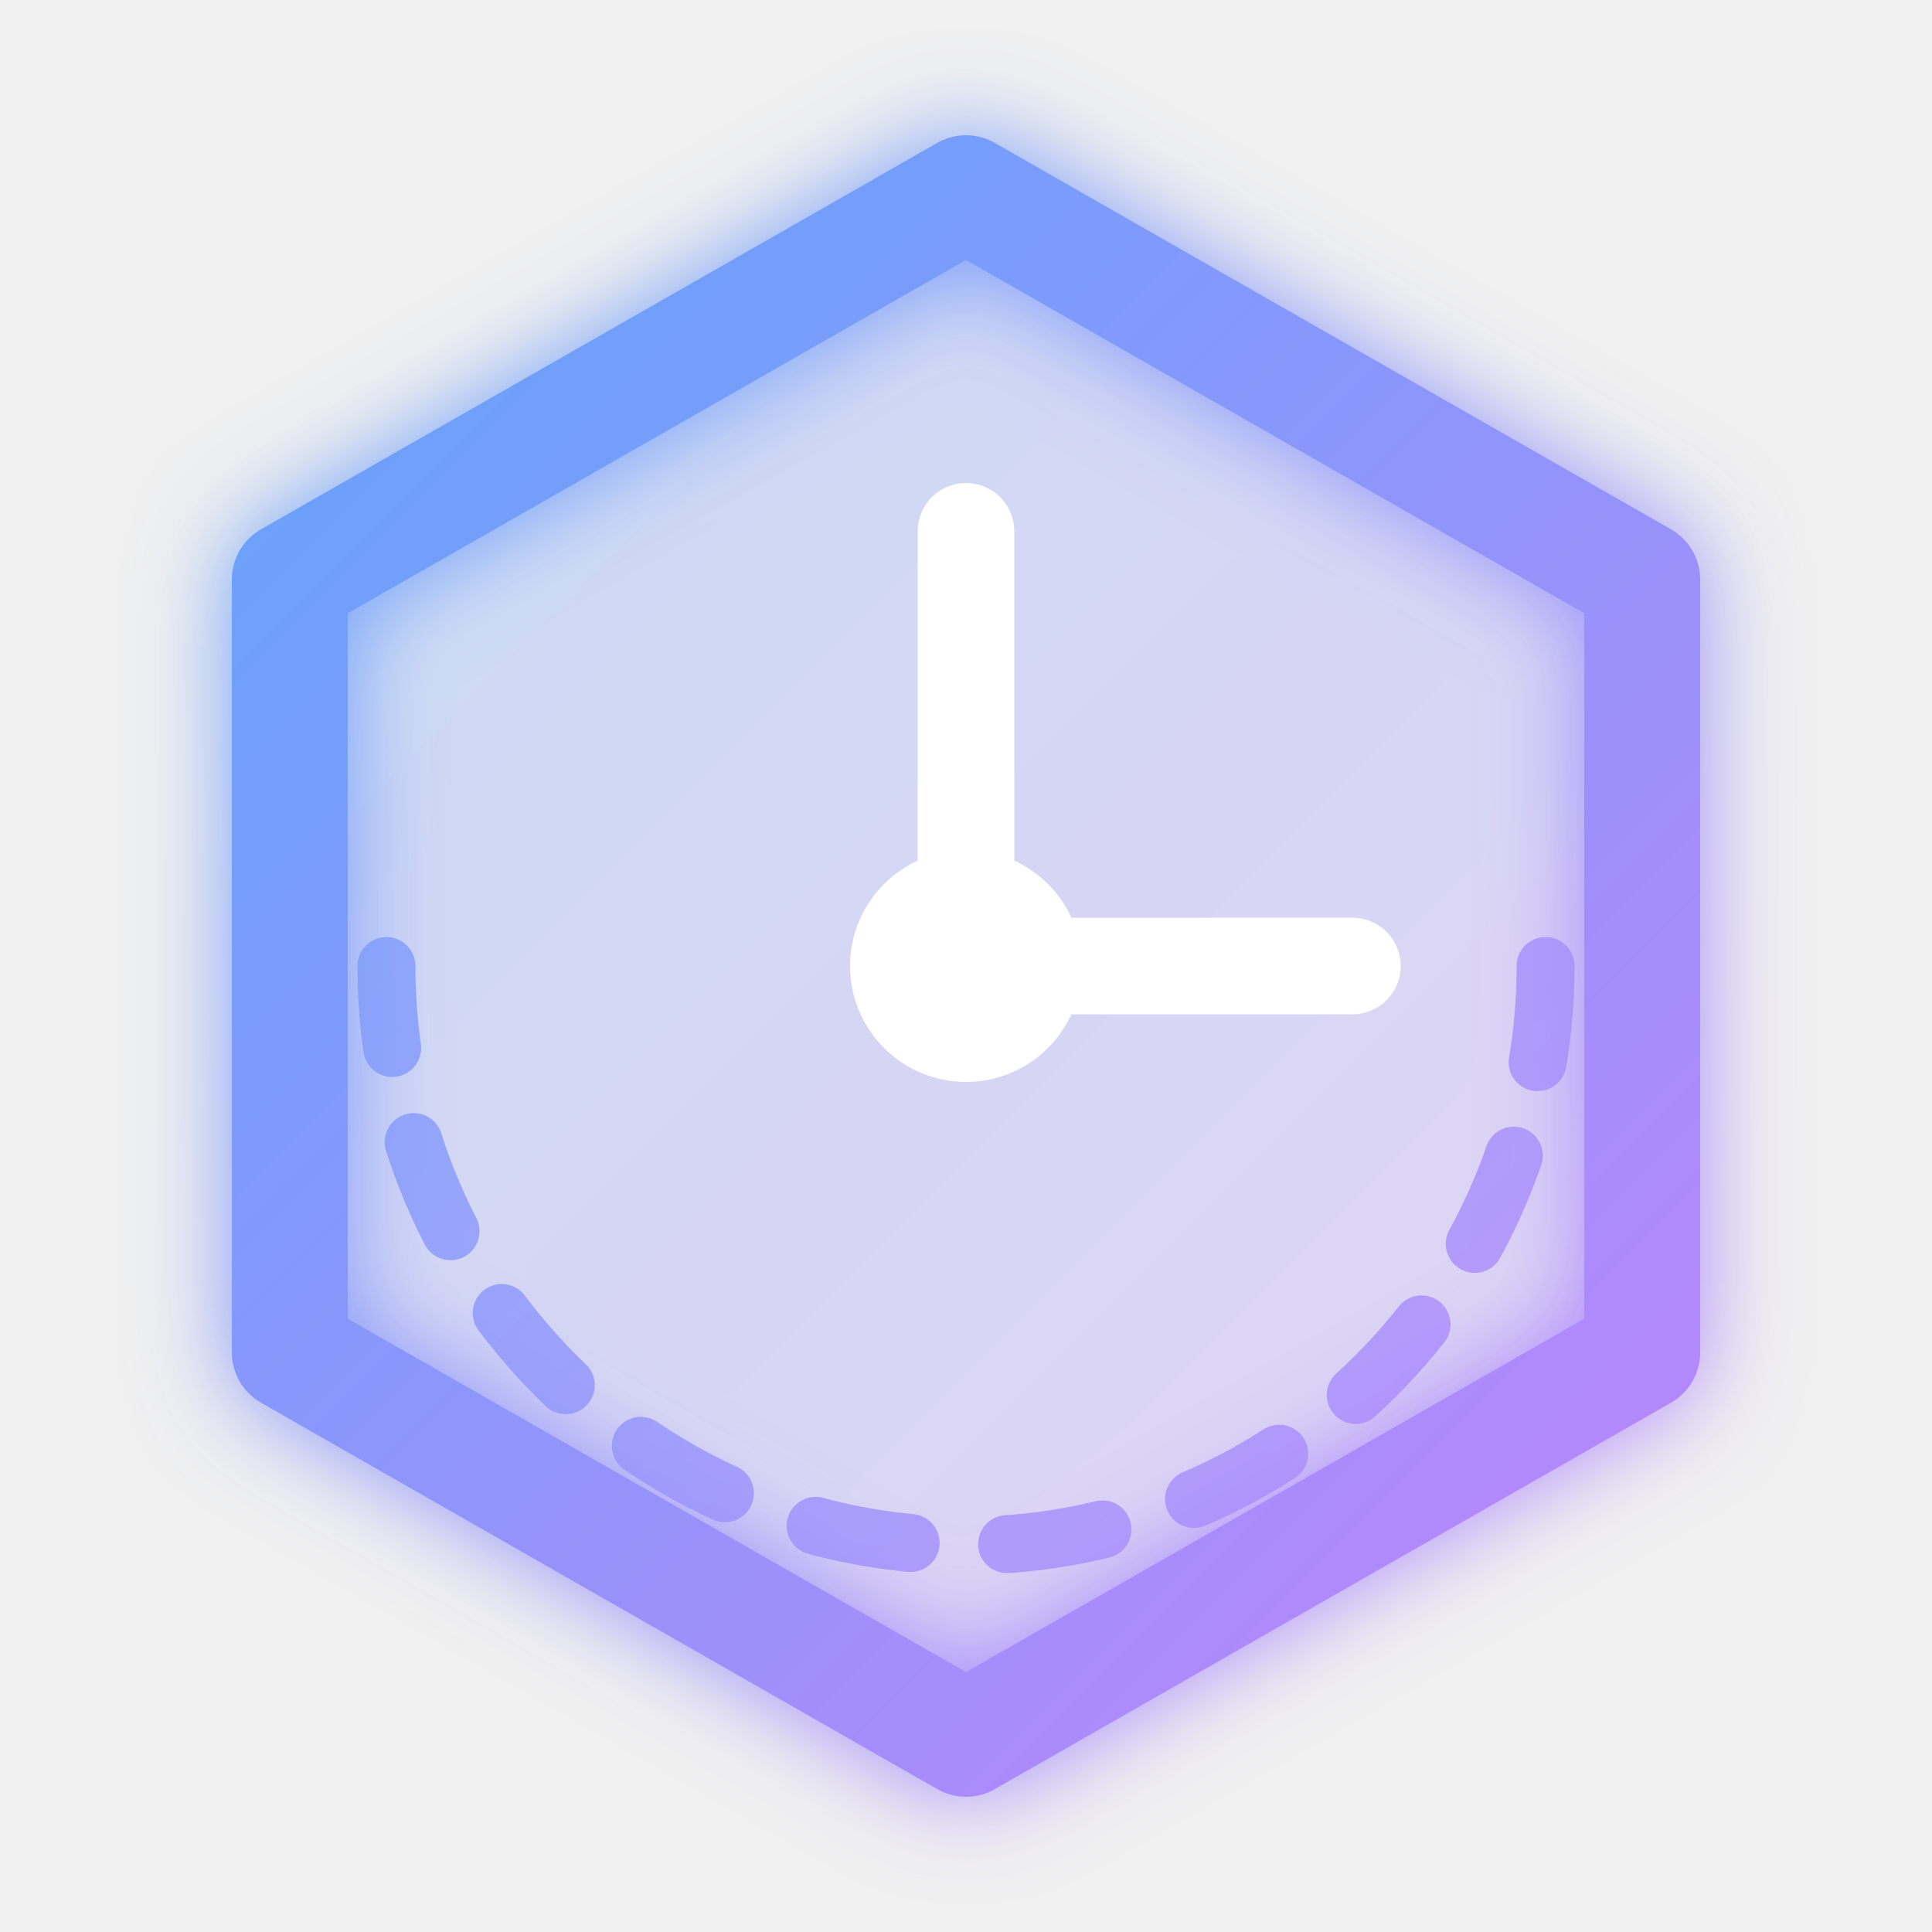
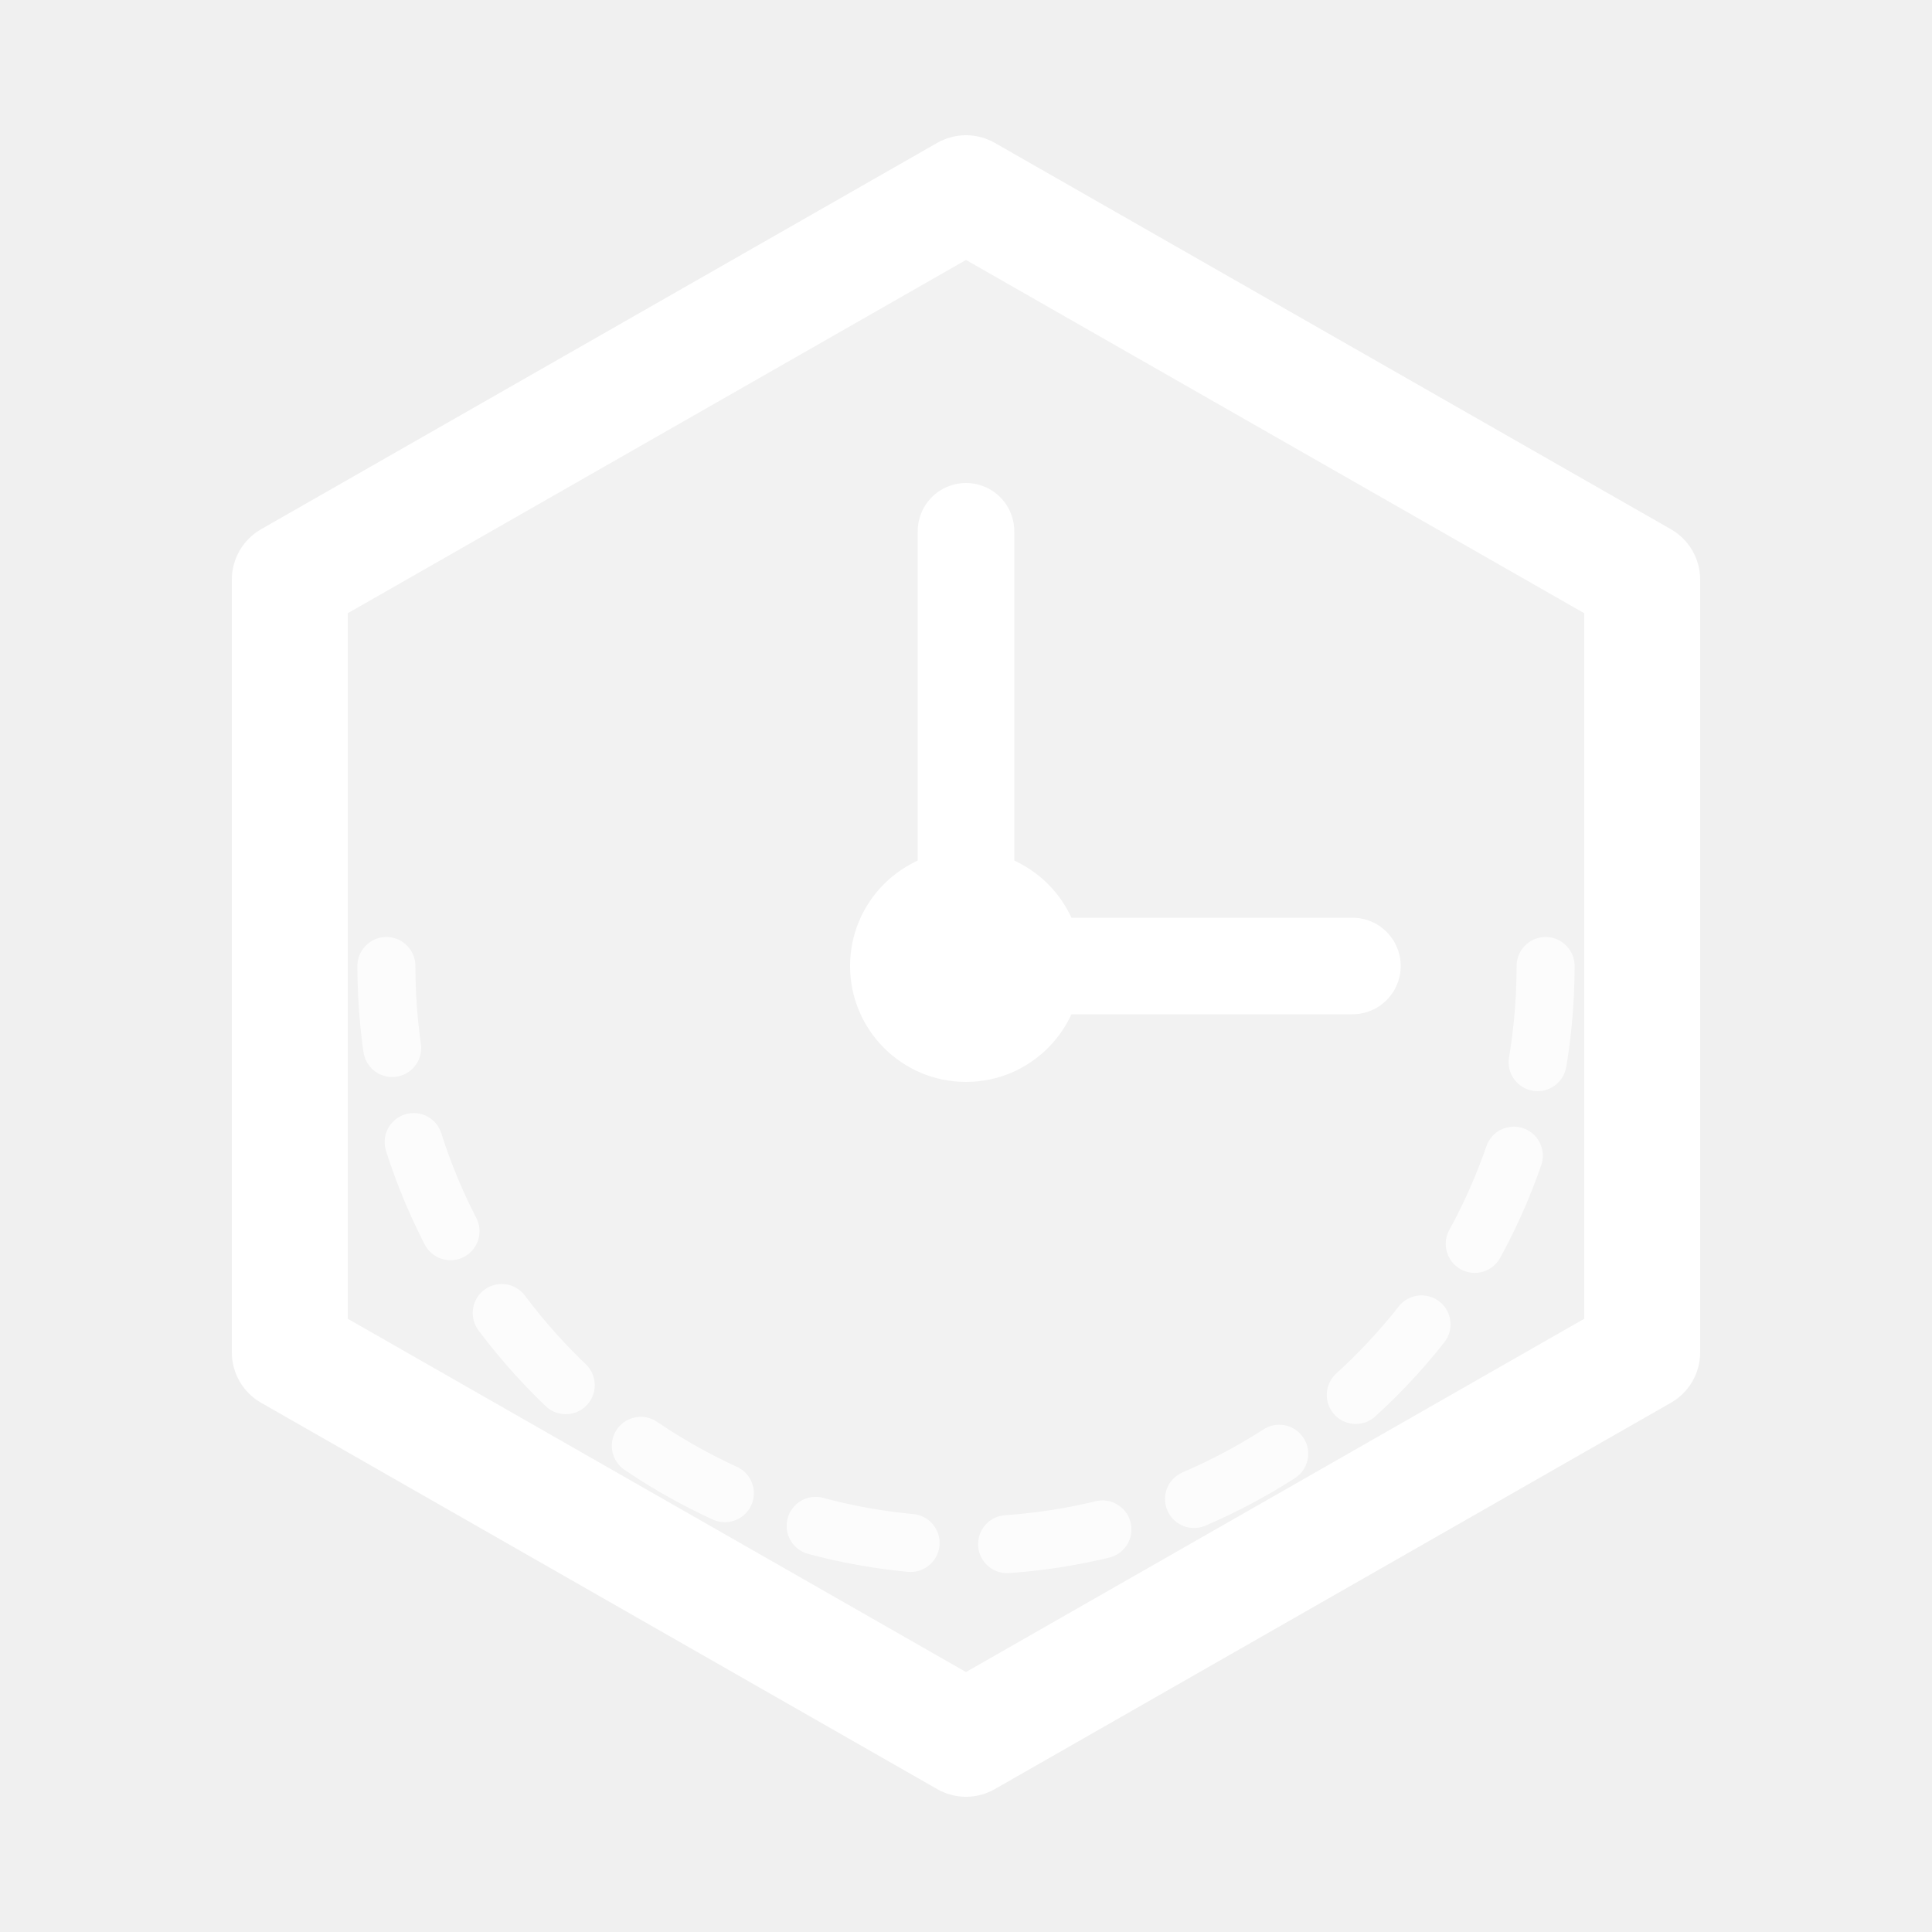
<svg xmlns="http://www.w3.org/2000/svg" viewBox="0 0 200 200" fill="none">
-   <defs>
-     <linearGradient id="mainGradient" x1="20" y1="20" x2="180" y2="180" gradientUnits="userSpaceOnUse">
-       <stop offset="0%" stop-color="#60A5FA" />
-       <stop offset="100%" stop-color="#C084FC" />
-     </linearGradient>
-     <filter id="glow" x="-20%" y="-20%" width="140%" height="140%">
-       <feGaussianBlur stdDeviation="5" result="blur" />
-       <feComposite in="SourceGraphic" in2="blur" operator="over" />
-     </filter>
-   </defs>
-   <path d="M100 20 L170 60 V140 L100 180 L30 140 V60 Z" fill="url(#mainGradient)" fill-opacity="0.15" stroke="url(#mainGradient)" stroke-width="12" stroke-linejoin="round" filter="url(#glow)" />
+   <path d="M100 20 L170 60 V140 L100 180 L30 140 V60 Z" fill="white" fill-opacity="0.15" stroke="white" stroke-width="12" stroke-linejoin="round" />
  <line x1="100" y1="100" x2="100" y2="55" stroke="white" stroke-width="10" stroke-linecap="round" />
  <line x1="100" y1="100" x2="140" y2="100" stroke="white" stroke-width="10" stroke-linecap="round" />
  <circle cx="100" cy="100" r="12" fill="white" />
-   <path d="M160 100 A 60 60 0 0 1 40 100" stroke="url(#mainGradient)" stroke-width="6" stroke-linecap="round" stroke-dasharray="10 10" opacity="0.8" />
+   <path d="M160 100 A 60 60 0 0 1 40 100" stroke="white" stroke-width="6" stroke-linecap="round" stroke-dasharray="10 10" opacity="0.8" />
</svg>
